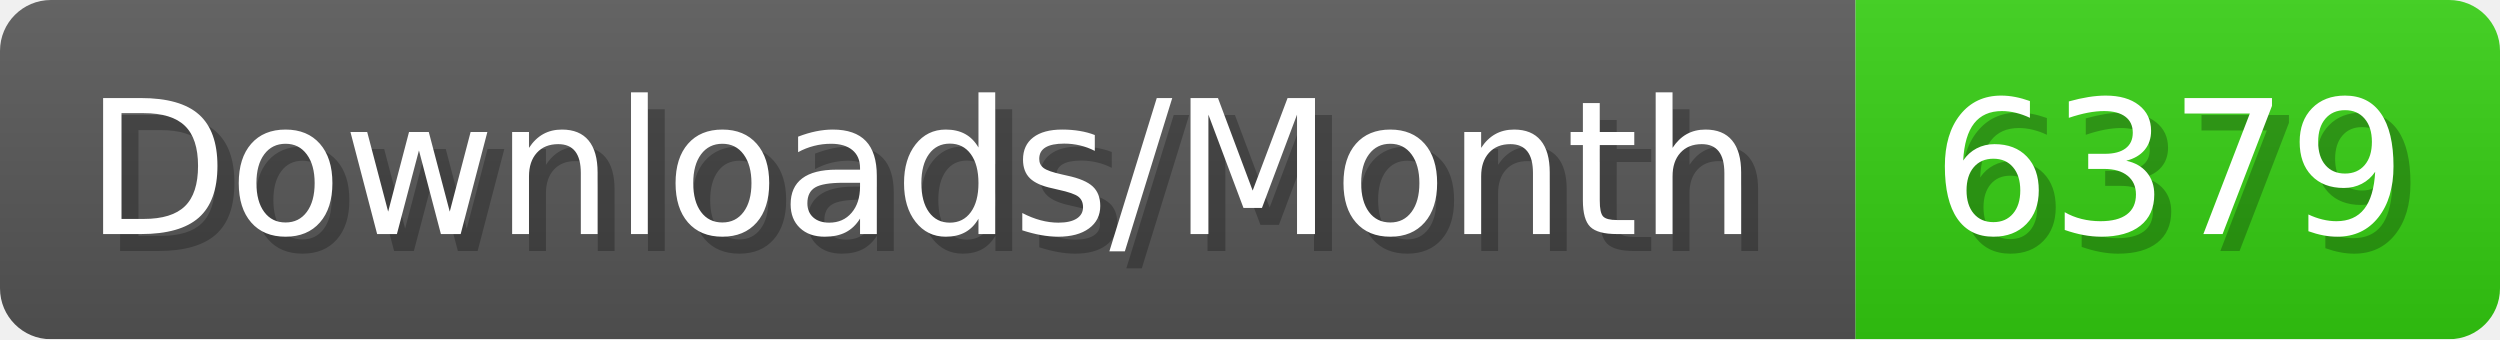
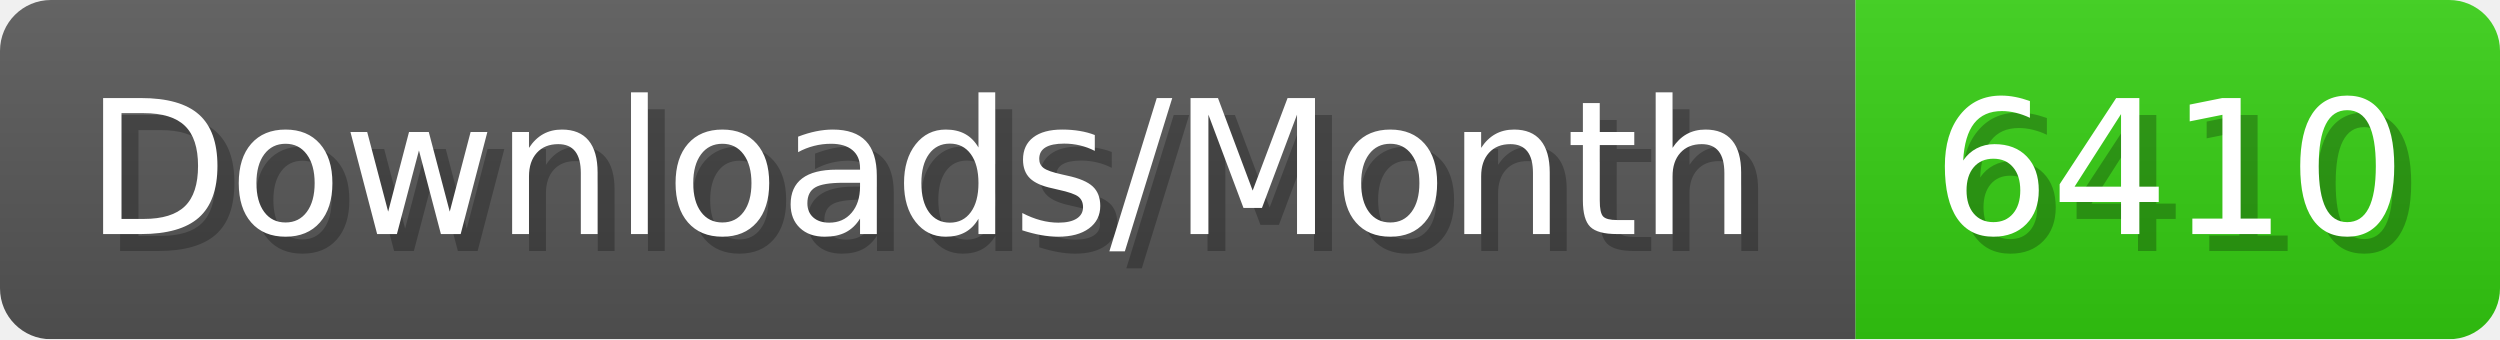
- <svg xmlns="http://www.w3.org/2000/svg" width="147.4" height="20" viewBox="0 0 1474 200" role="img" aria-label="Downloads/Month: 6379">
+ <svg xmlns="http://www.w3.org/2000/svg" width="147.4" height="20" viewBox="0 0 1474 200" role="img" aria-label="Downloads/Month: 6410">
  <linearGradient id="YlXUI" x2="0" y2="100%">
    <stop offset="0" stop-opacity=".1" stop-color="#EEE" />
    <stop offset="1" stop-opacity=".1" />
  </linearGradient>
  <mask id="JHhop">
    <rect width="1474" height="200" rx="30" fill="#FFF" />
  </mask>
  <g mask="url(#JHhop)">
    <rect width="1094" height="200" fill="#555" />
    <rect width="380" height="200" fill="#3C1" x="1094" />
    <rect width="1474" height="200" fill="url(#YlXUI)" />
  </g>
  <g aria-hidden="true" fill="#fff" text-anchor="start" font-family="Verdana,DejaVu Sans,sans-serif" font-size="110">
    <text x="60" y="148" textLength="994" fill="#000" opacity="0.25">Downloads/Month</text>
    <text x="50" y="138" textLength="994">Downloads/Month</text>
-     <text x="1149" y="148" textLength="280" fill="#000" opacity="0.25">6379</text>
-     <text x="1139" y="138" textLength="280">6379</text>
+     <text x="1149" y="148" textLength="280" fill="#000" opacity="0.25">6410</text>
+     <text x="1139" y="138" textLength="280">6410</text>
  </g>
</svg>
